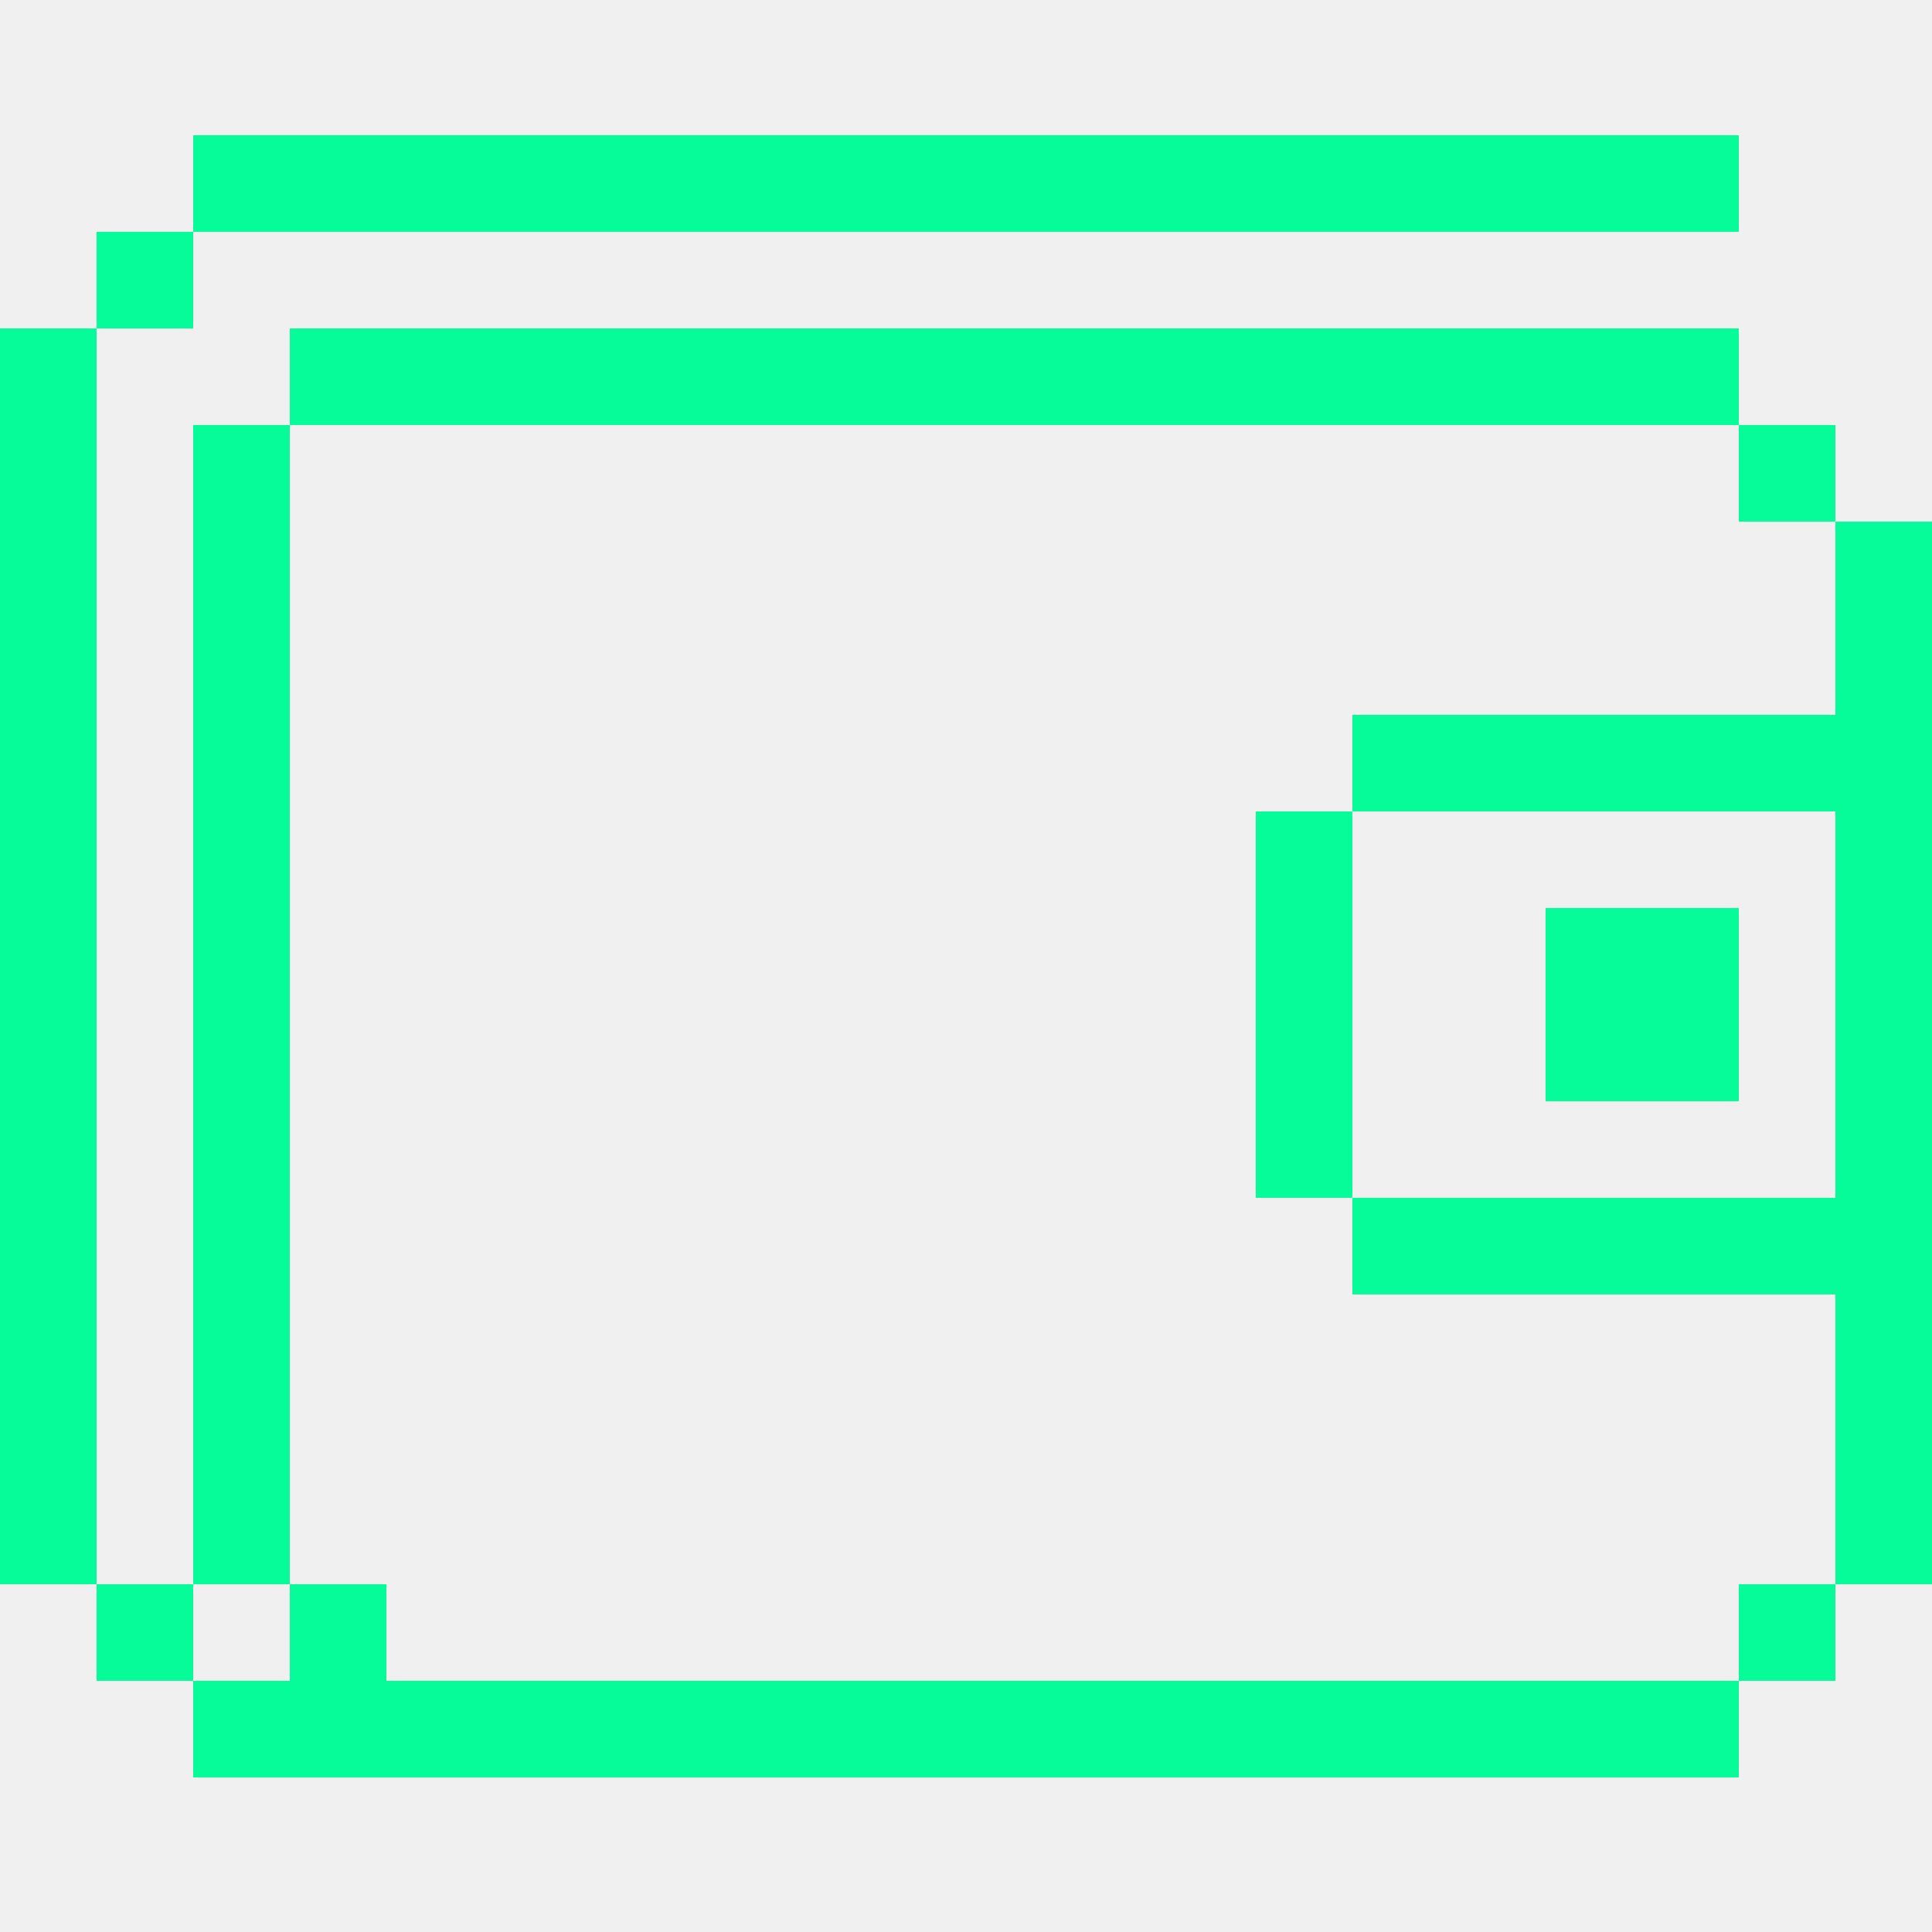
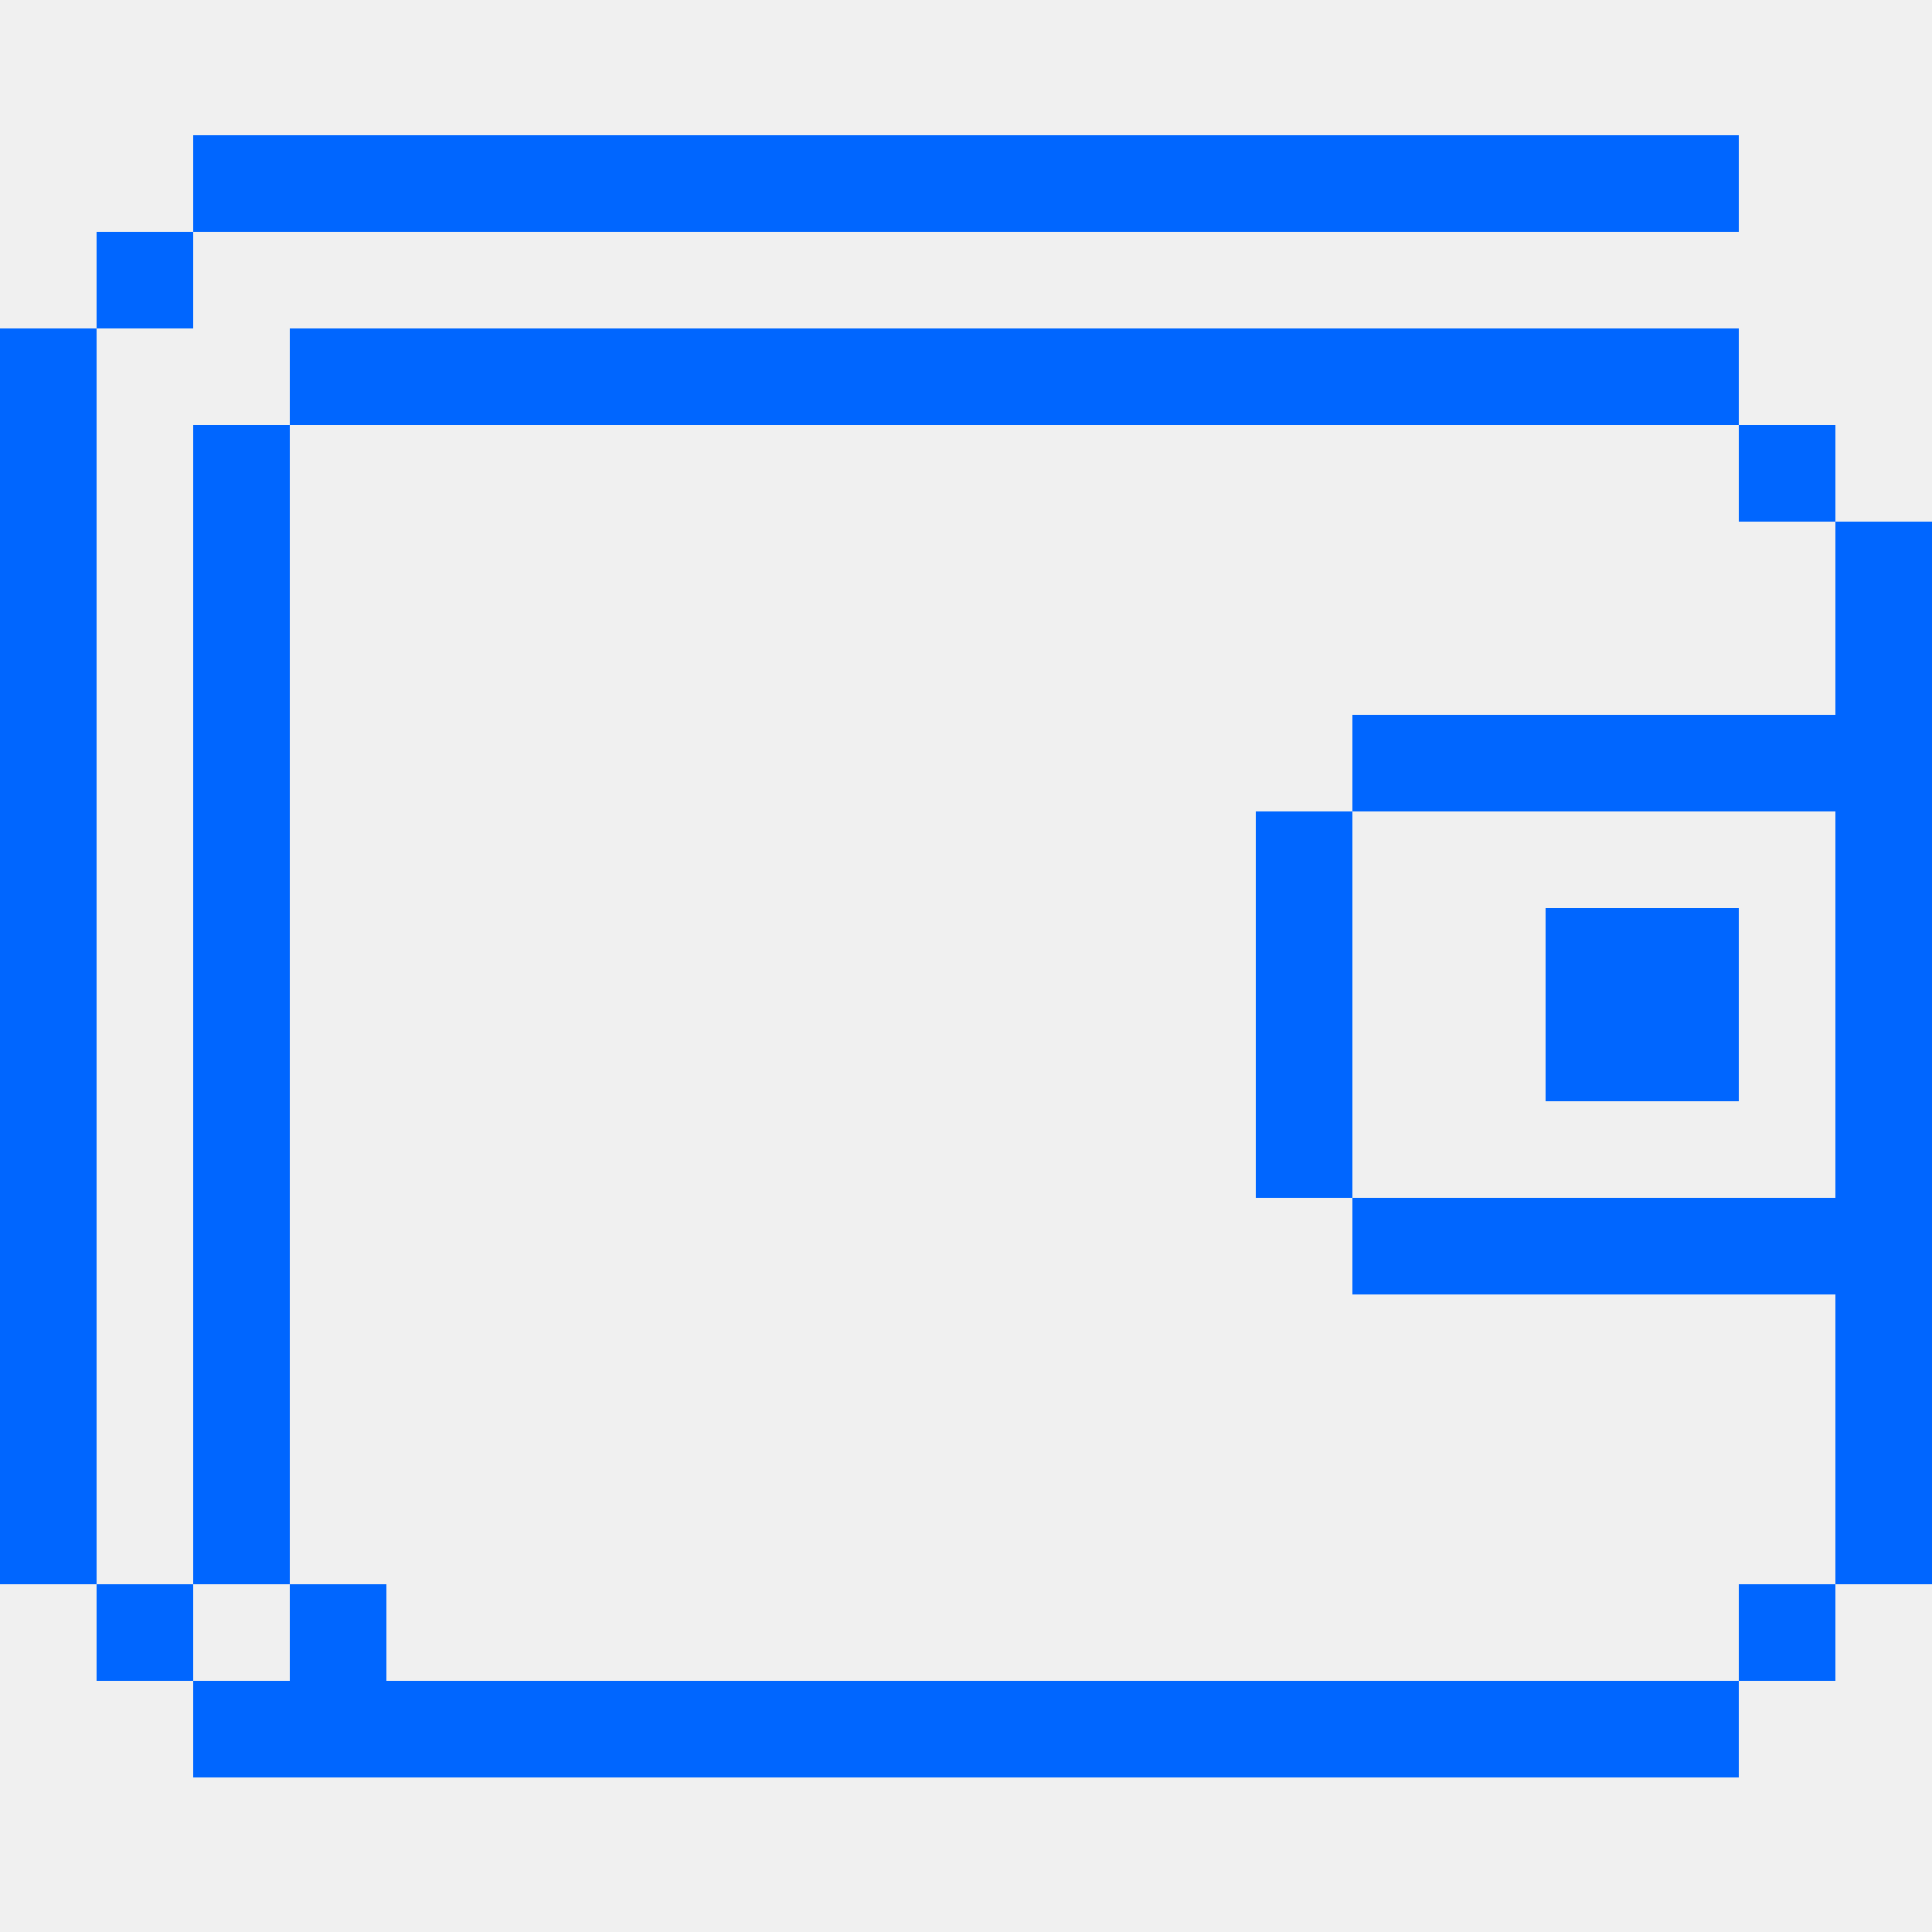
<svg xmlns="http://www.w3.org/2000/svg" width="100" height="100" viewBox="0 0 100 100" fill="none">
  <g clip-path="url(#clip0_1849_20706)">
-     <rect x="100" y="27" width="55" height="5" transform="rotate(90 100 27)" fill="#06FC99" />
-     <rect x="15" y="27" width="55" height="5" transform="rotate(90 15 27)" fill="#06FC99" />
-     <rect x="90" y="22" width="75" height="5" transform="rotate(-180 90 22)" fill="#06FC99" />
-     <rect x="90" y="92" width="75" height="5" transform="rotate(-180 90 92)" fill="#06FC99" />
-     <rect x="70" y="62" width="5" height="20" transform="rotate(-180 70 62)" fill="#06FC99" />
-     <rect x="95" y="27" width="5" height="5" transform="rotate(-180 95 27)" fill="#06FC99" />
-     <rect width="80" height="5" transform="matrix(1 -8.74228e-08 -8.74228e-08 -1 10 12)" fill="#06FC99" />
-     <rect x="90" y="57" width="5" height="10" transform="rotate(-180 90 57)" fill="#06FC99" />
-     <rect x="85" y="57" width="5" height="10" transform="rotate(-180 85 57)" fill="#06FC99" />
-     <rect x="95" y="42" width="25" height="5" transform="rotate(-180 95 42)" fill="#06FC99" />
-     <rect x="95" y="67" width="25" height="5" transform="rotate(-180 95 67)" fill="#06FC99" />
-     <rect x="95" y="87" width="5" height="5" transform="rotate(-180 95 87)" fill="#06FC99" />
-     <rect width="5" height="5" transform="matrix(-1 4.37114e-08 1.74846e-07 1 15 87)" fill="#06FC99" />
-     <rect width="5" height="5" transform="matrix(-1 4.37114e-08 1.74846e-07 1 10 12)" fill="#06FC99" />
-     <rect width="5" height="5" transform="matrix(-1 4.37114e-08 1.74846e-07 1 15 22)" fill="#06FC99" />
-     <rect width="5" height="5" transform="matrix(-1 4.37114e-08 1.74846e-07 1 10 82)" fill="#06FC99" />
-     <rect width="5" height="5" transform="matrix(-1 4.37114e-08 1.74846e-07 1 20 82)" fill="#06FC99" />
-     <rect width="5" height="65" transform="matrix(-1 4.0349e-08 1.89416e-07 1 5 17)" fill="#06FC99" />
+     <rect x="100" y="27" width="55" height="5" transform="rotate(90 100 27)" fill="#0066FF" />
+     <rect x="15" y="27" width="55" height="5" transform="rotate(90 15 27)" fill="#0066FF" />
+     <rect x="90" y="22" width="75" height="5" transform="rotate(-180 90 22)" fill="#0066FF" />
+     <rect x="90" y="92" width="75" height="5" transform="rotate(-180 90 92)" fill="#0066FF" />
+     <rect x="70" y="62" width="5" height="20" transform="rotate(-180 70 62)" fill="#0066FF" />
+     <rect x="95" y="27" width="5" height="5" transform="rotate(-180 95 27)" fill="#0066FF" />
+     <rect width="80" height="5" transform="matrix(1 -8.74228e-08 -8.74228e-08 -1 10 12)" fill="#0066FF" />
+     <rect x="90" y="57" width="5" height="10" transform="rotate(-180 90 57)" fill="#0066FF" />
+     <rect x="85" y="57" width="5" height="10" transform="rotate(-180 85 57)" fill="#0066FF" />
+     <rect x="95" y="42" width="25" height="5" transform="rotate(-180 95 42)" fill="#0066FF" />
+     <rect x="95" y="67" width="25" height="5" transform="rotate(-180 95 67)" fill="#0066FF" />
+     <rect x="95" y="87" width="5" height="5" transform="rotate(-180 95 87)" fill="#0066FF" />
+     <rect width="5" height="5" transform="matrix(-1 4.37114e-08 1.74846e-07 1 15 87)" fill="#0066FF" />
+     <rect width="5" height="5" transform="matrix(-1 4.37114e-08 1.74846e-07 1 10 12)" fill="#0066FF" />
+     <rect width="5" height="5" transform="matrix(-1 4.37114e-08 1.74846e-07 1 15 22)" fill="#0066FF" />
+     <rect width="5" height="5" transform="matrix(-1 4.37114e-08 1.74846e-07 1 10 82)" fill="#0066FF" />
+     <rect width="5" height="5" transform="matrix(-1 4.37114e-08 1.74846e-07 1 20 82)" fill="#0066FF" />
+     <rect width="5" height="65" transform="matrix(-1 4.0349e-08 1.89416e-07 1 5 17)" fill="#0066FF" />
  </g>
  <defs>
    <clipPath id="clip0_1849_20706">
      <rect width="100" height="100" fill="white" />
    </clipPath>
  </defs>
</svg>
